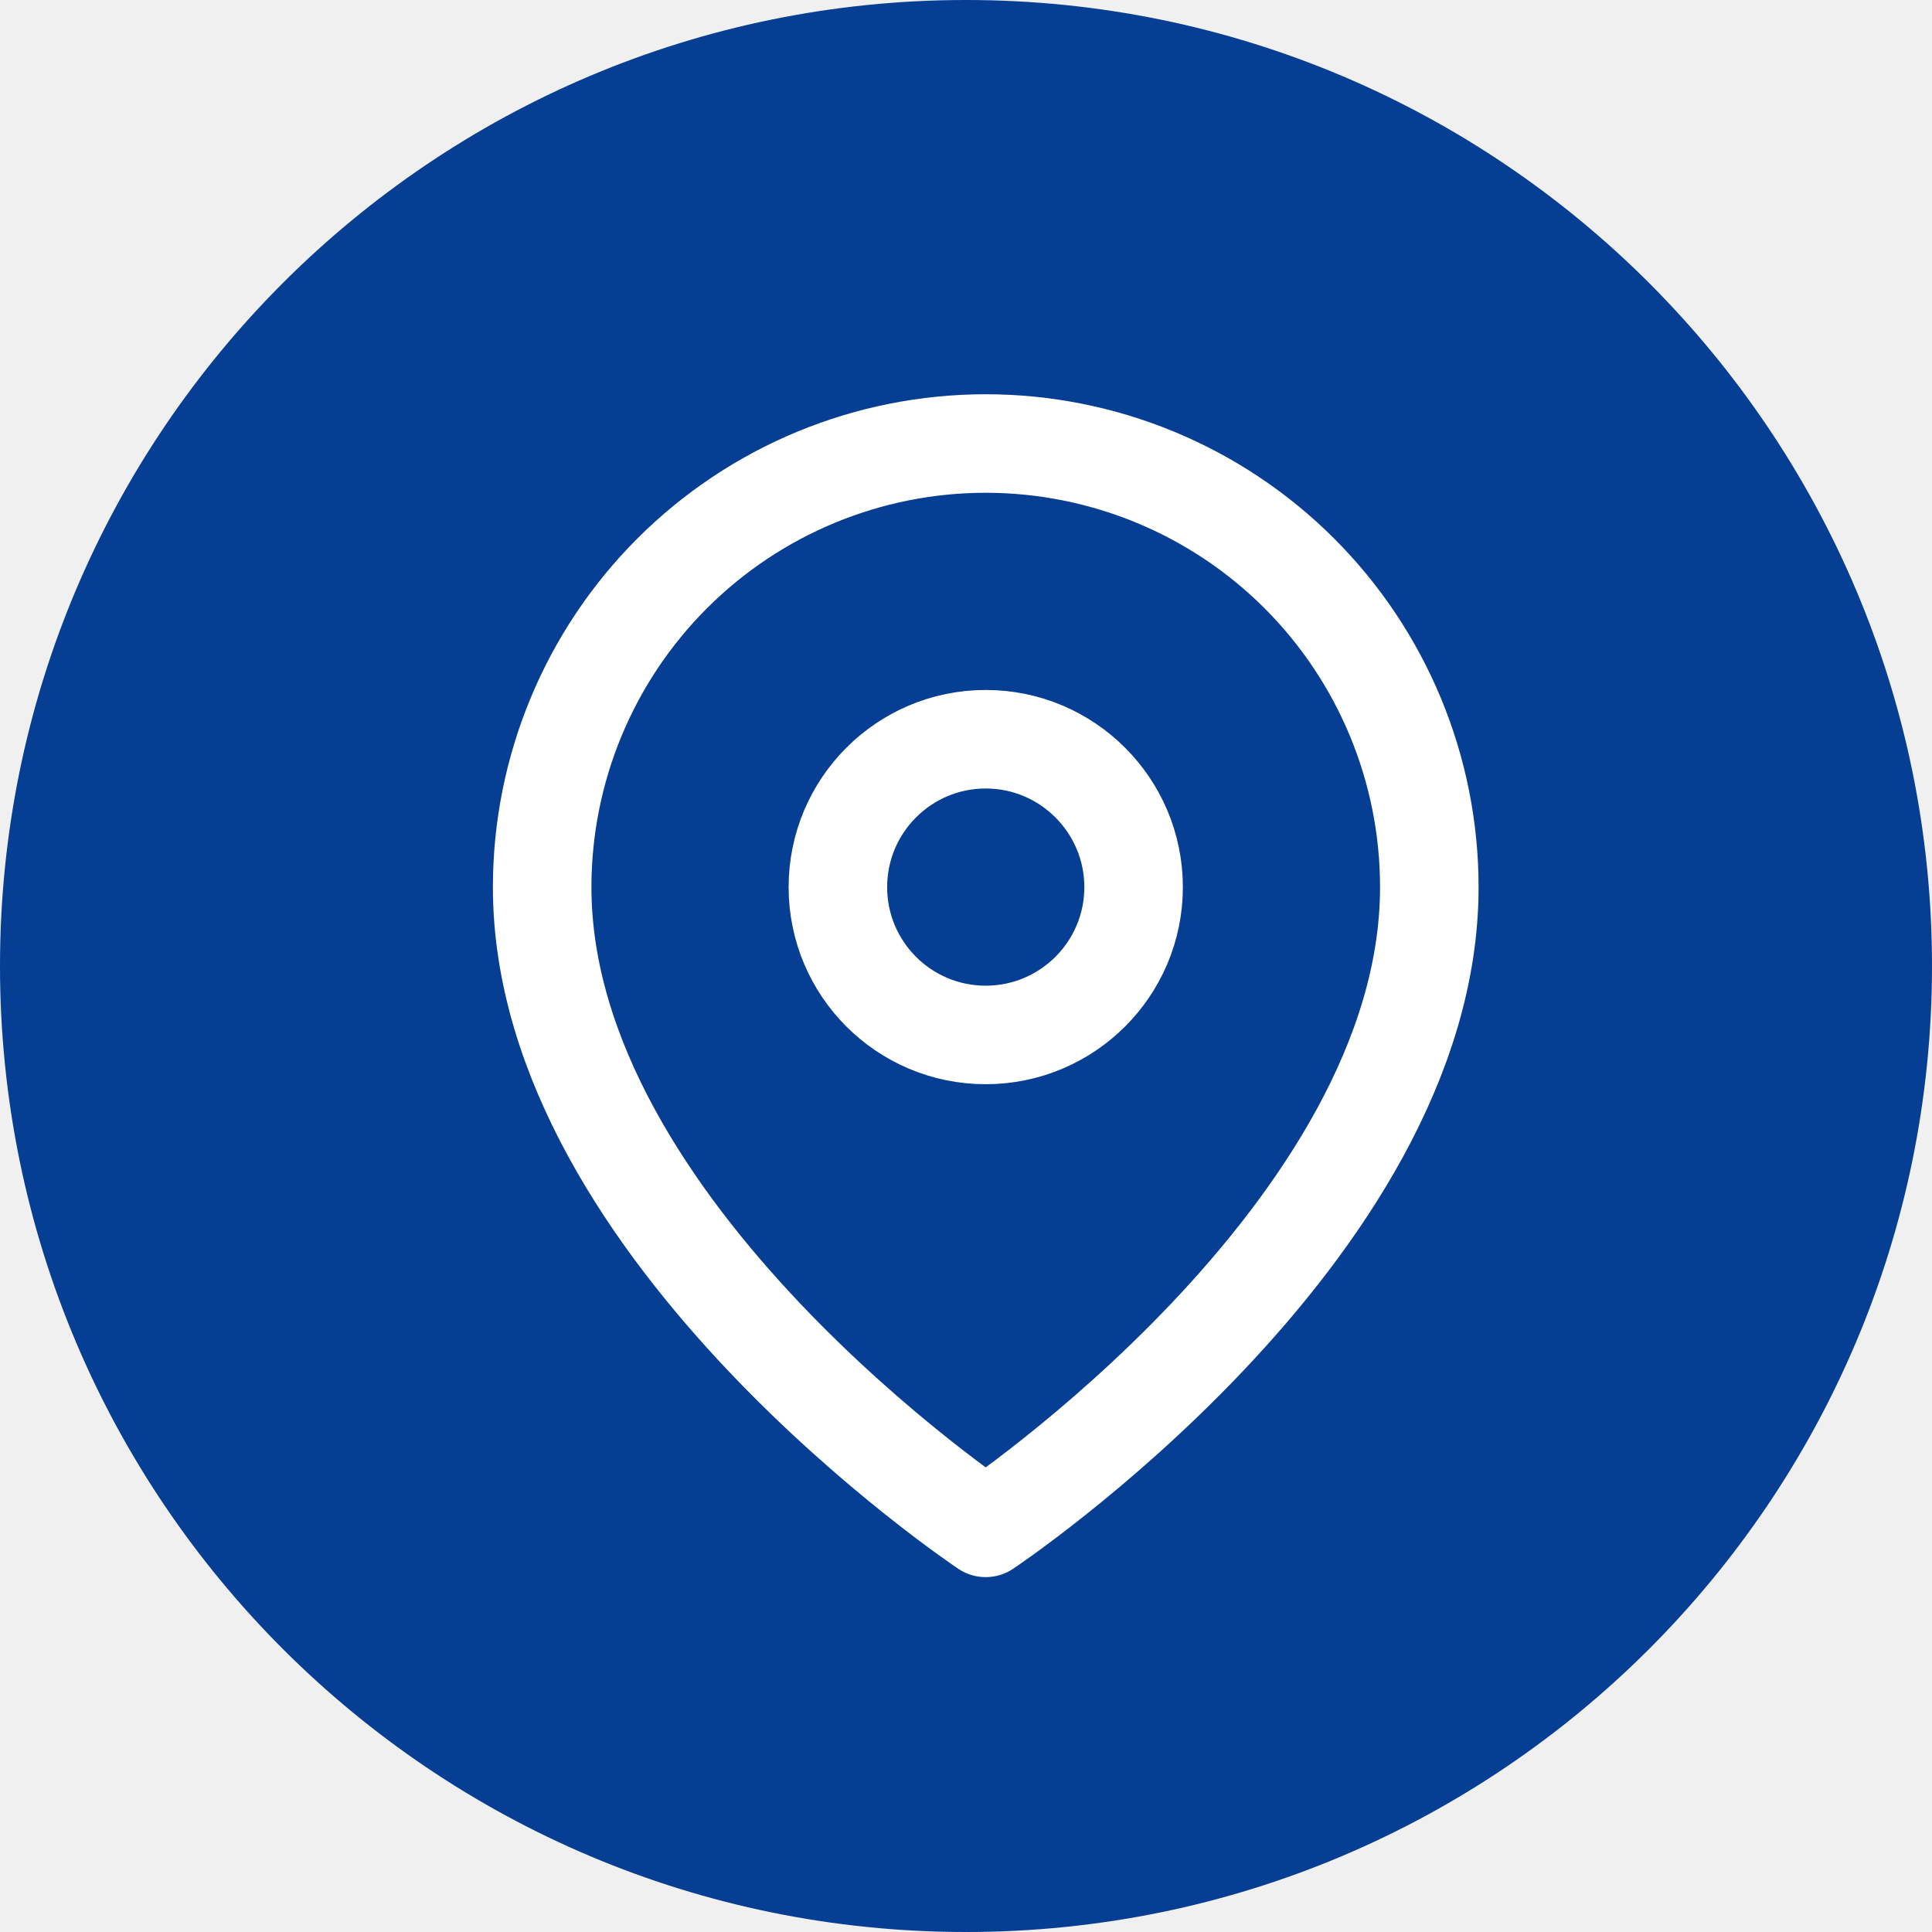
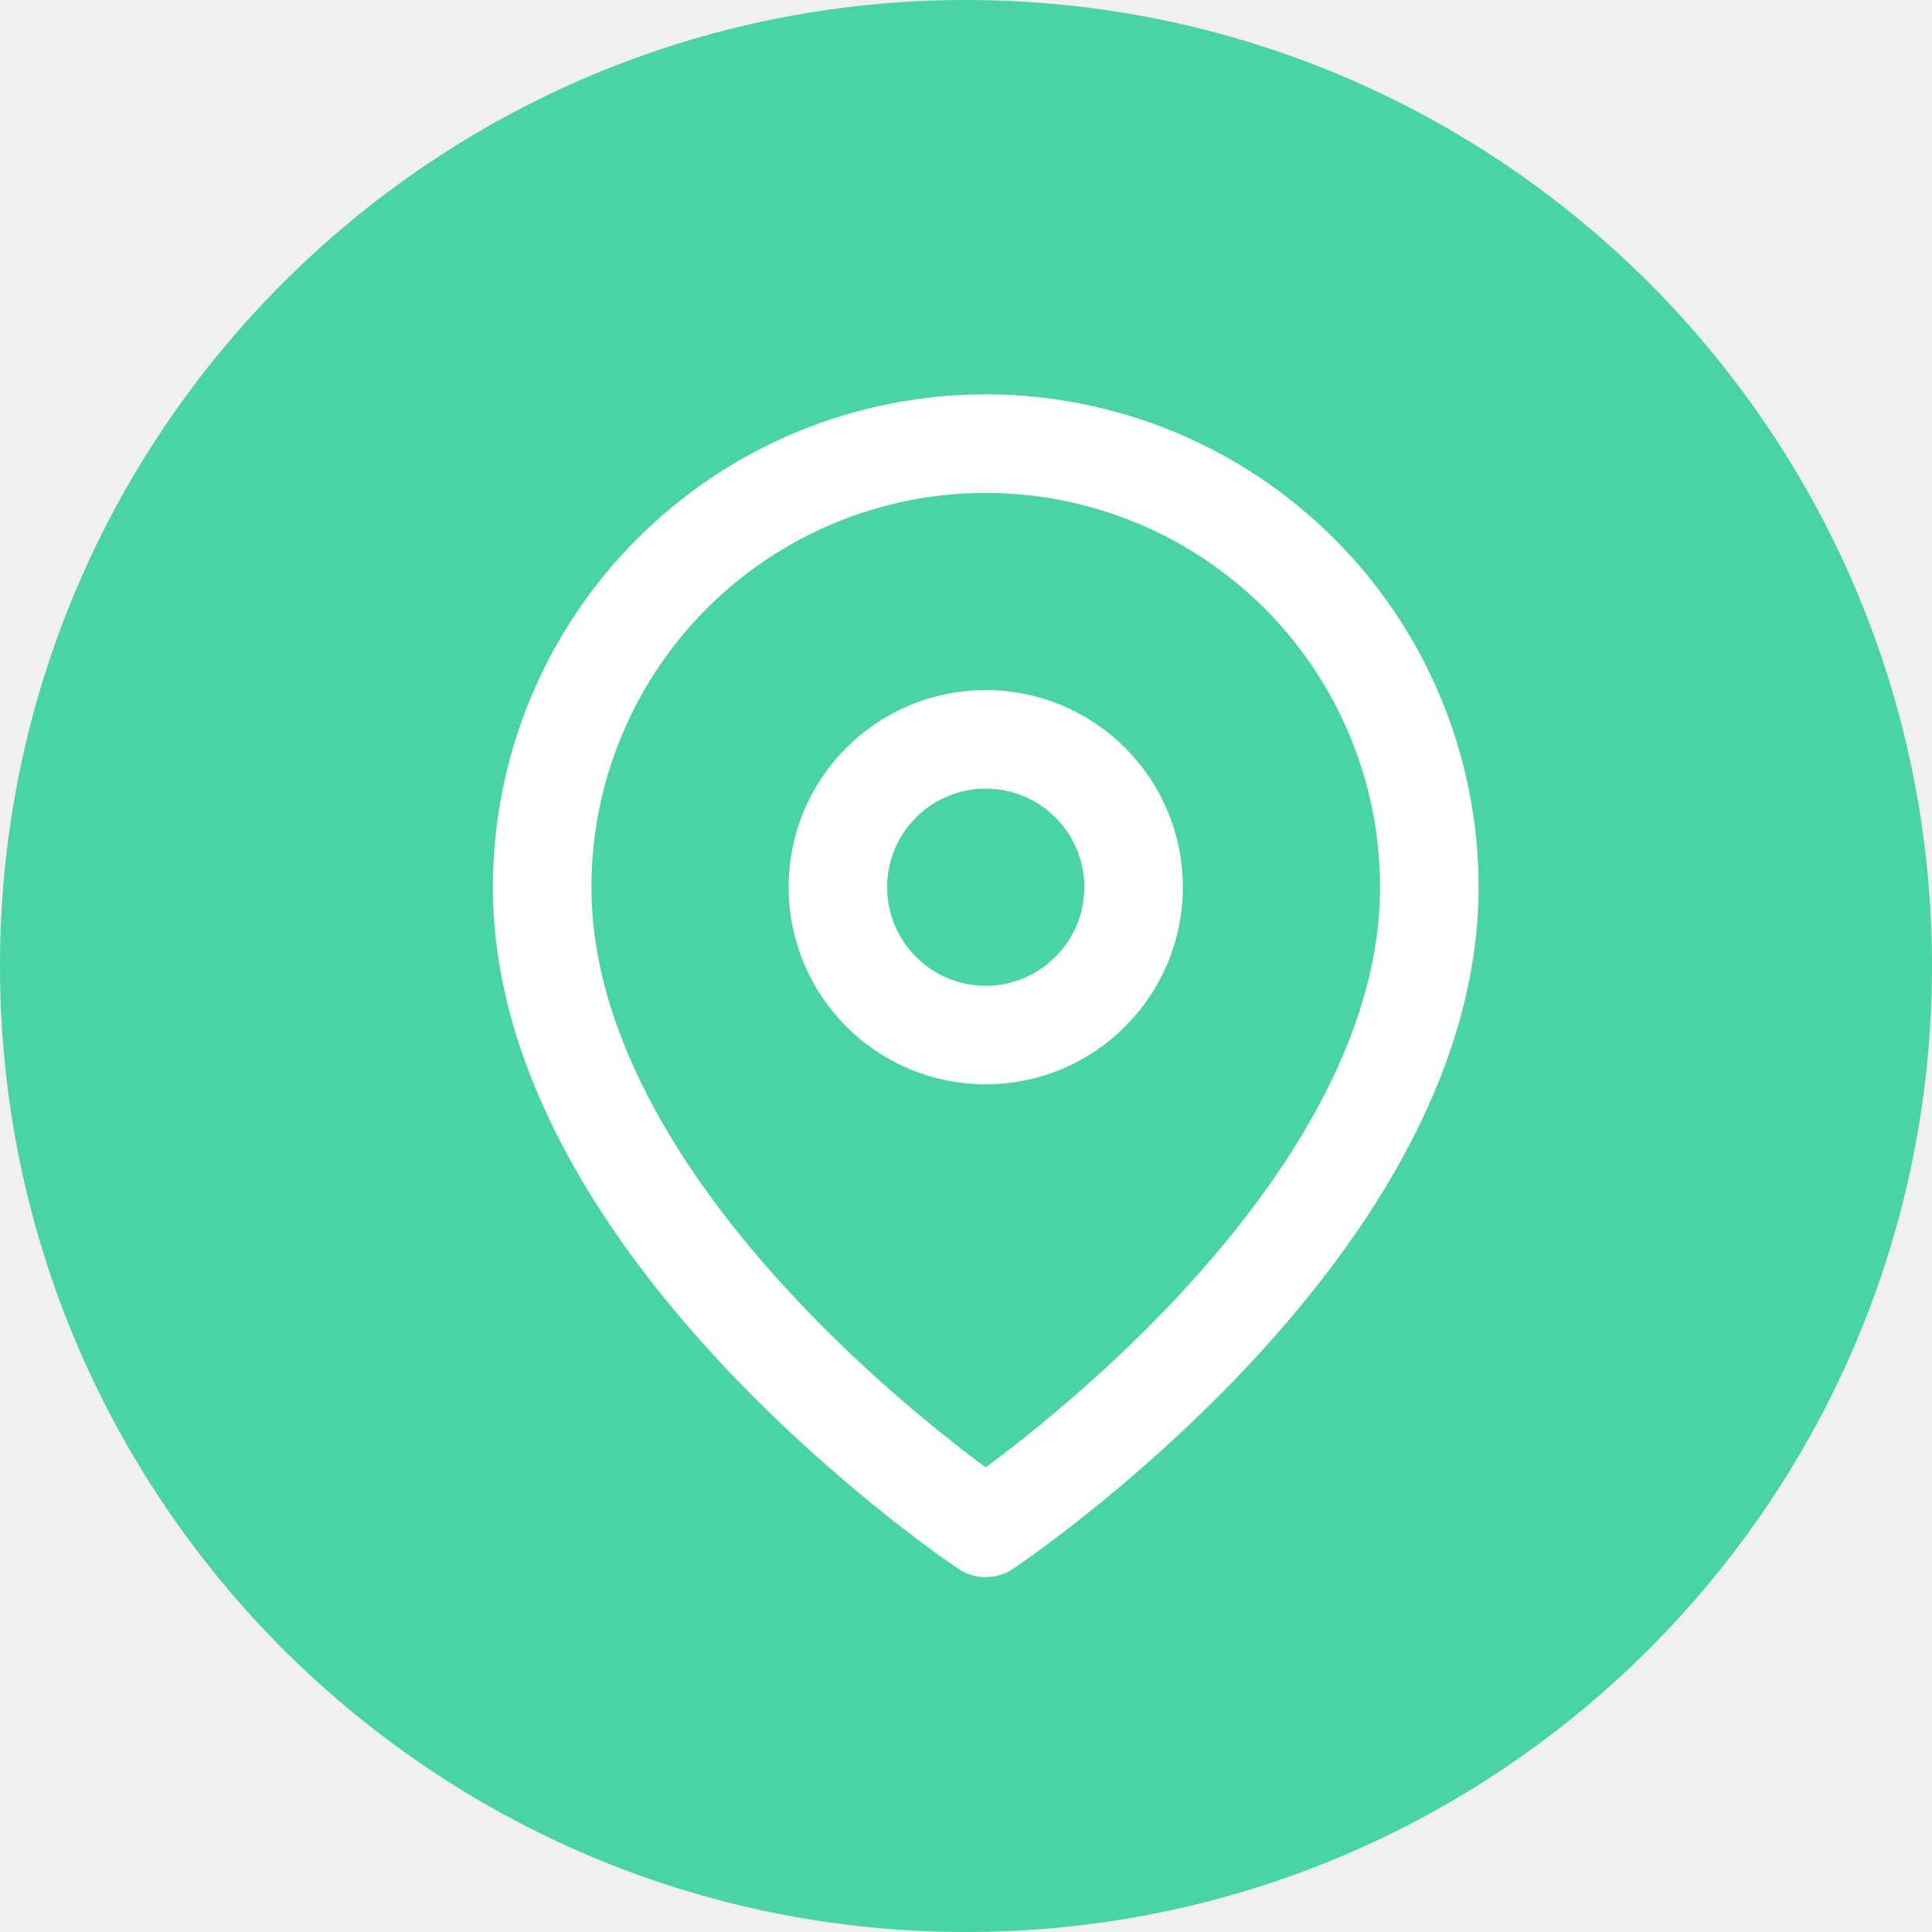
<svg xmlns="http://www.w3.org/2000/svg" width="16" height="16" viewBox="0 0 16 16" fill="none">
-   <rect width="16" height="16" rx="8" fill="#053E93" />
+   <rect width="16" height="16" rx="8" fill="#4AD3A5" />
  <g clip-path="url(#clip0)">
-     <path d="M11.837 7.347C11.837 10.204 8.163 12.653 8.163 12.653C8.163 12.653 4.49 10.204 4.49 7.347C4.49 6.373 4.877 5.438 5.566 4.749C6.255 4.06 7.189 3.673 8.163 3.673C9.137 3.673 10.072 4.06 10.761 4.749C11.45 5.438 11.837 6.373 11.837 7.347Z" stroke="white" stroke-width="0.816" stroke-linecap="round" stroke-linejoin="round" />
-     <path d="M8.163 8.571C8.839 8.571 9.388 8.023 9.388 7.347C9.388 6.671 8.839 6.122 8.163 6.122C7.487 6.122 6.939 6.671 6.939 7.347C6.939 8.023 7.487 8.571 8.163 8.571Z" stroke="white" stroke-width="0.816" stroke-linecap="round" stroke-linejoin="round" />
+     <path d="M11.837 7.347C11.837 10.204 8.163 12.653 8.163 12.653C8.163 12.653 4.49 10.204 4.49 7.347C4.49 6.373 4.877 5.438 5.566 4.75C6.255 4.061 7.189 3.674 8.163 3.674C9.137 3.674 10.072 4.061 10.761 4.75C11.45 5.438 11.837 6.373 11.837 7.347Z" stroke="white" stroke-width="0.816" stroke-linecap="round" stroke-linejoin="round" />
+     <path d="M8.163 8.572C8.839 8.572 9.388 8.023 9.388 7.347C9.388 6.671 8.839 6.123 8.163 6.123C7.487 6.123 6.939 6.671 6.939 7.347C6.939 8.023 7.487 8.572 8.163 8.572Z" stroke="white" stroke-width="0.816" stroke-linecap="round" stroke-linejoin="round" />
  </g>
  <defs>
    <clipPath id="clip0">
-       <rect width="8.49" height="9.796" fill="white" transform="translate(3.91833 3.26532)" />
+       <rect width="8.49" height="9.796" fill="white" transform="translate(3.91833 3.26538)" />
    </clipPath>
  </defs>
</svg>
